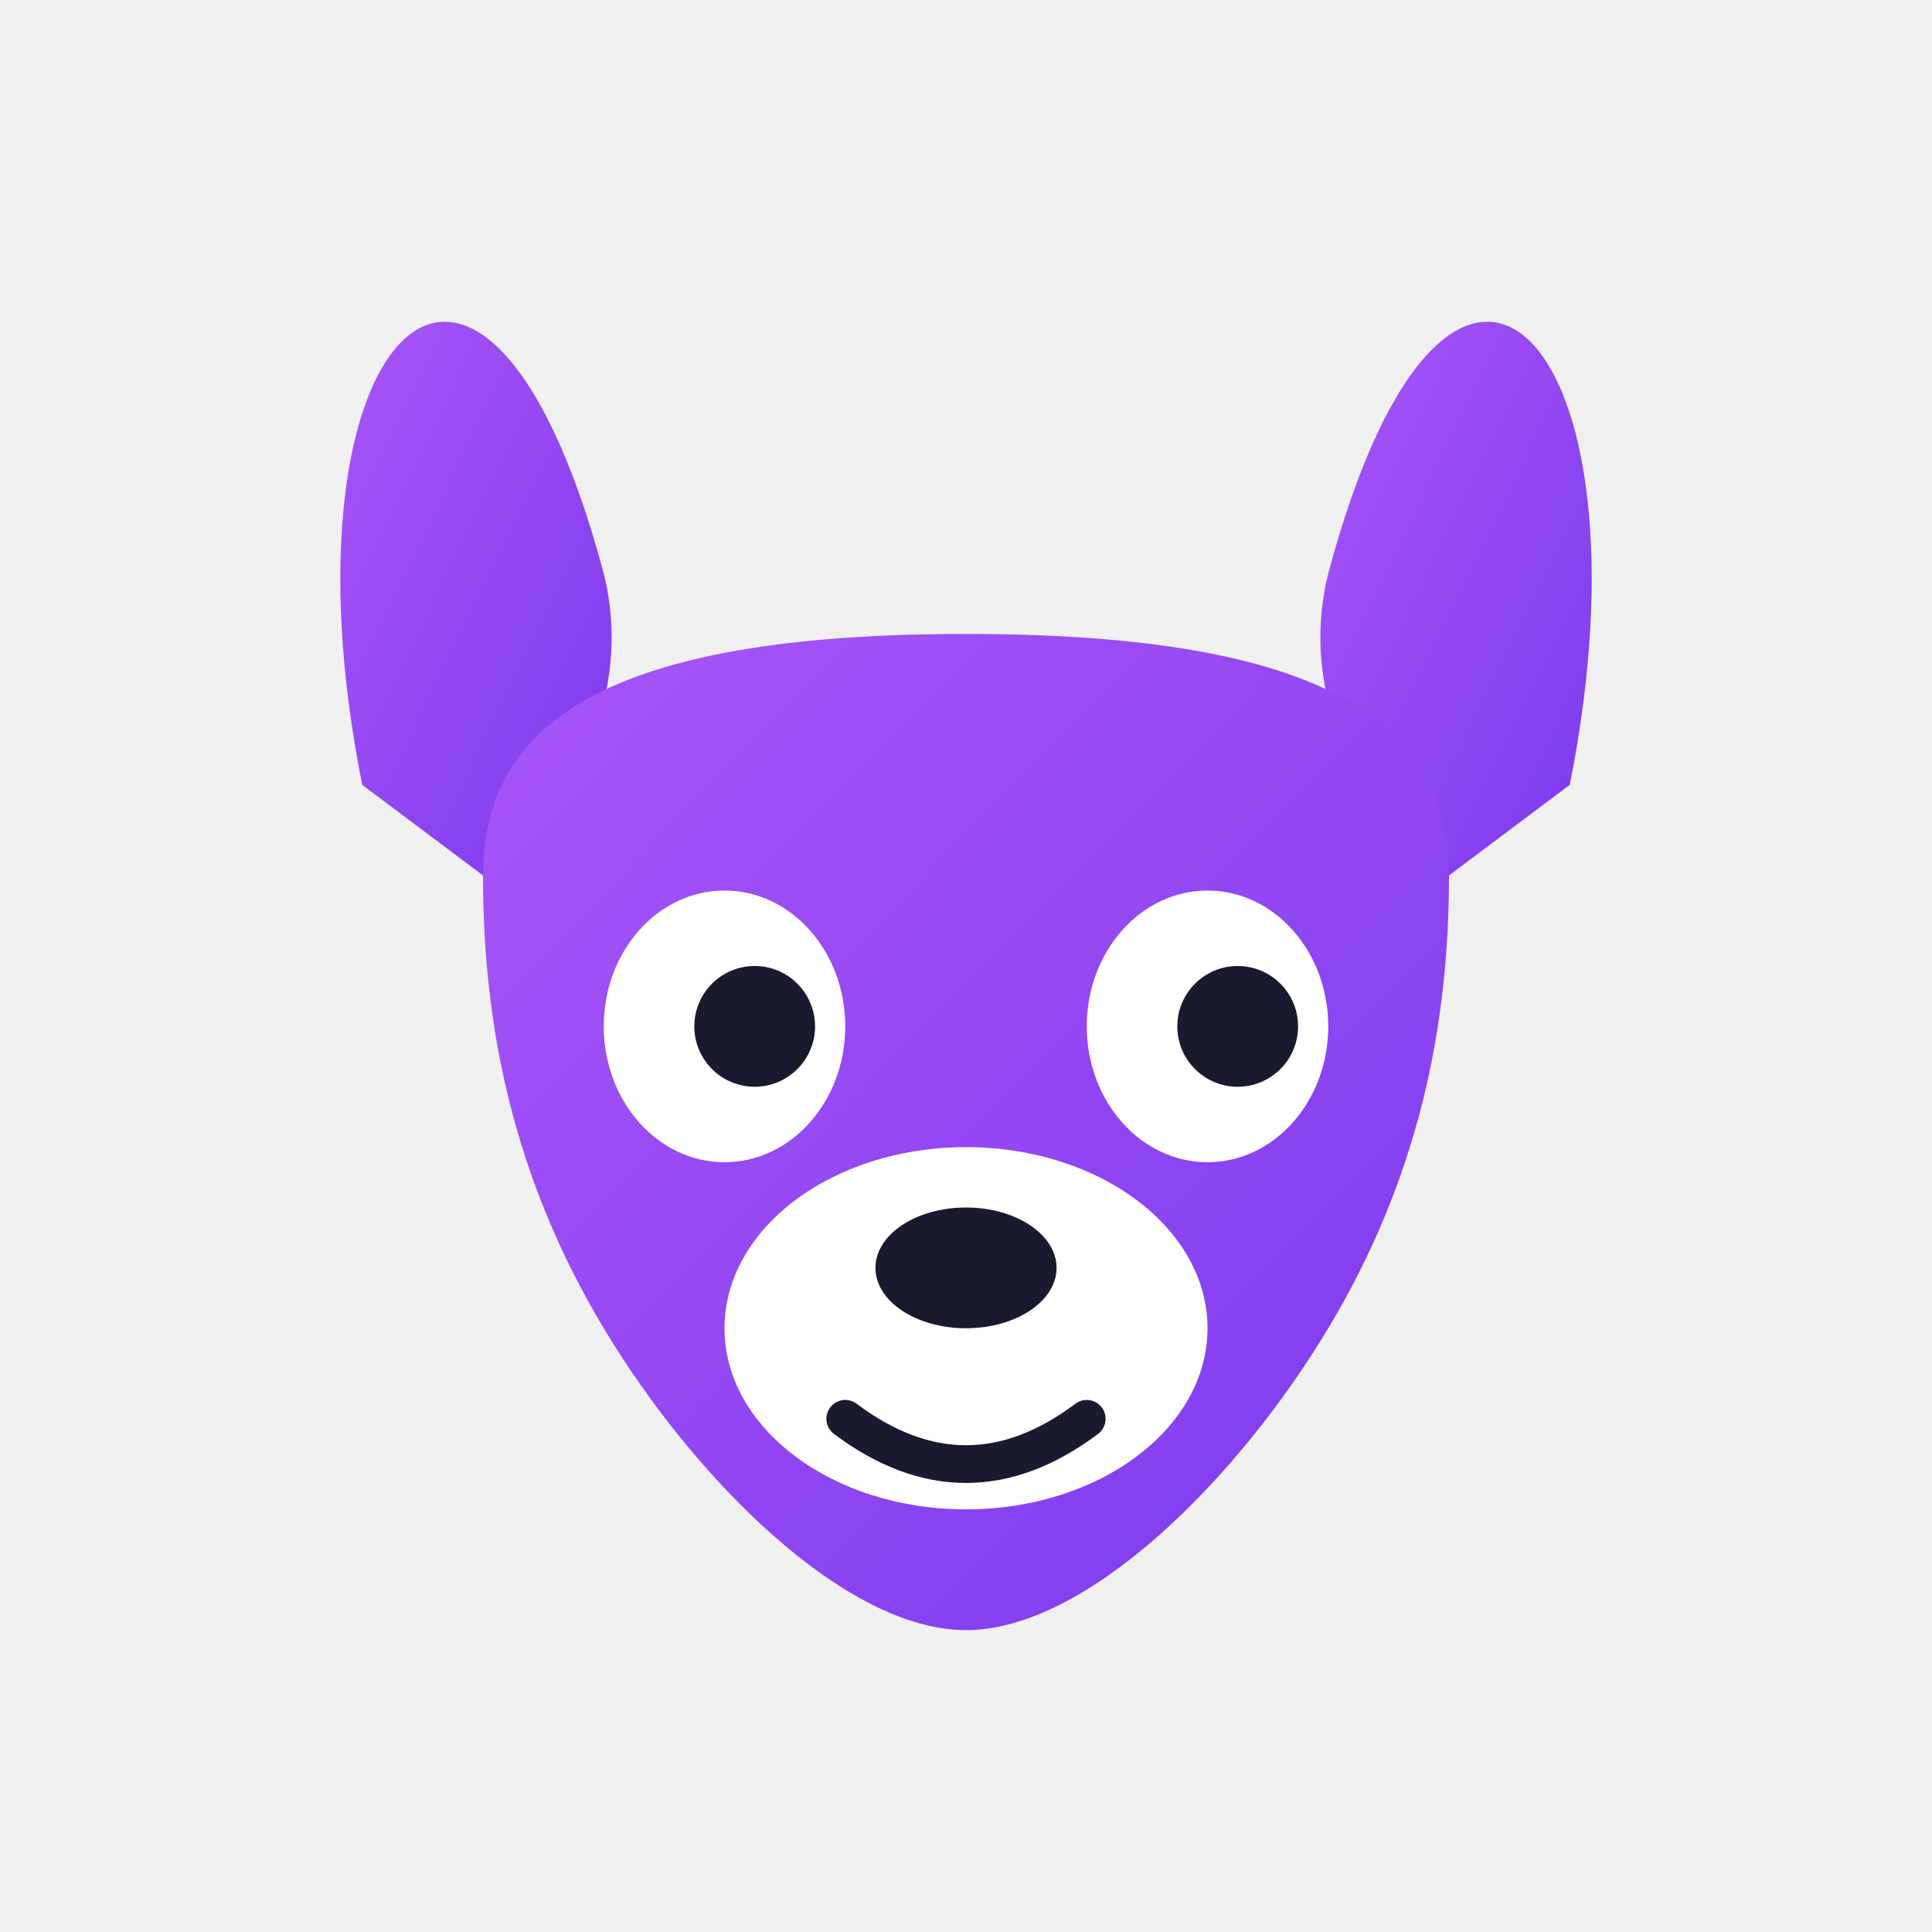
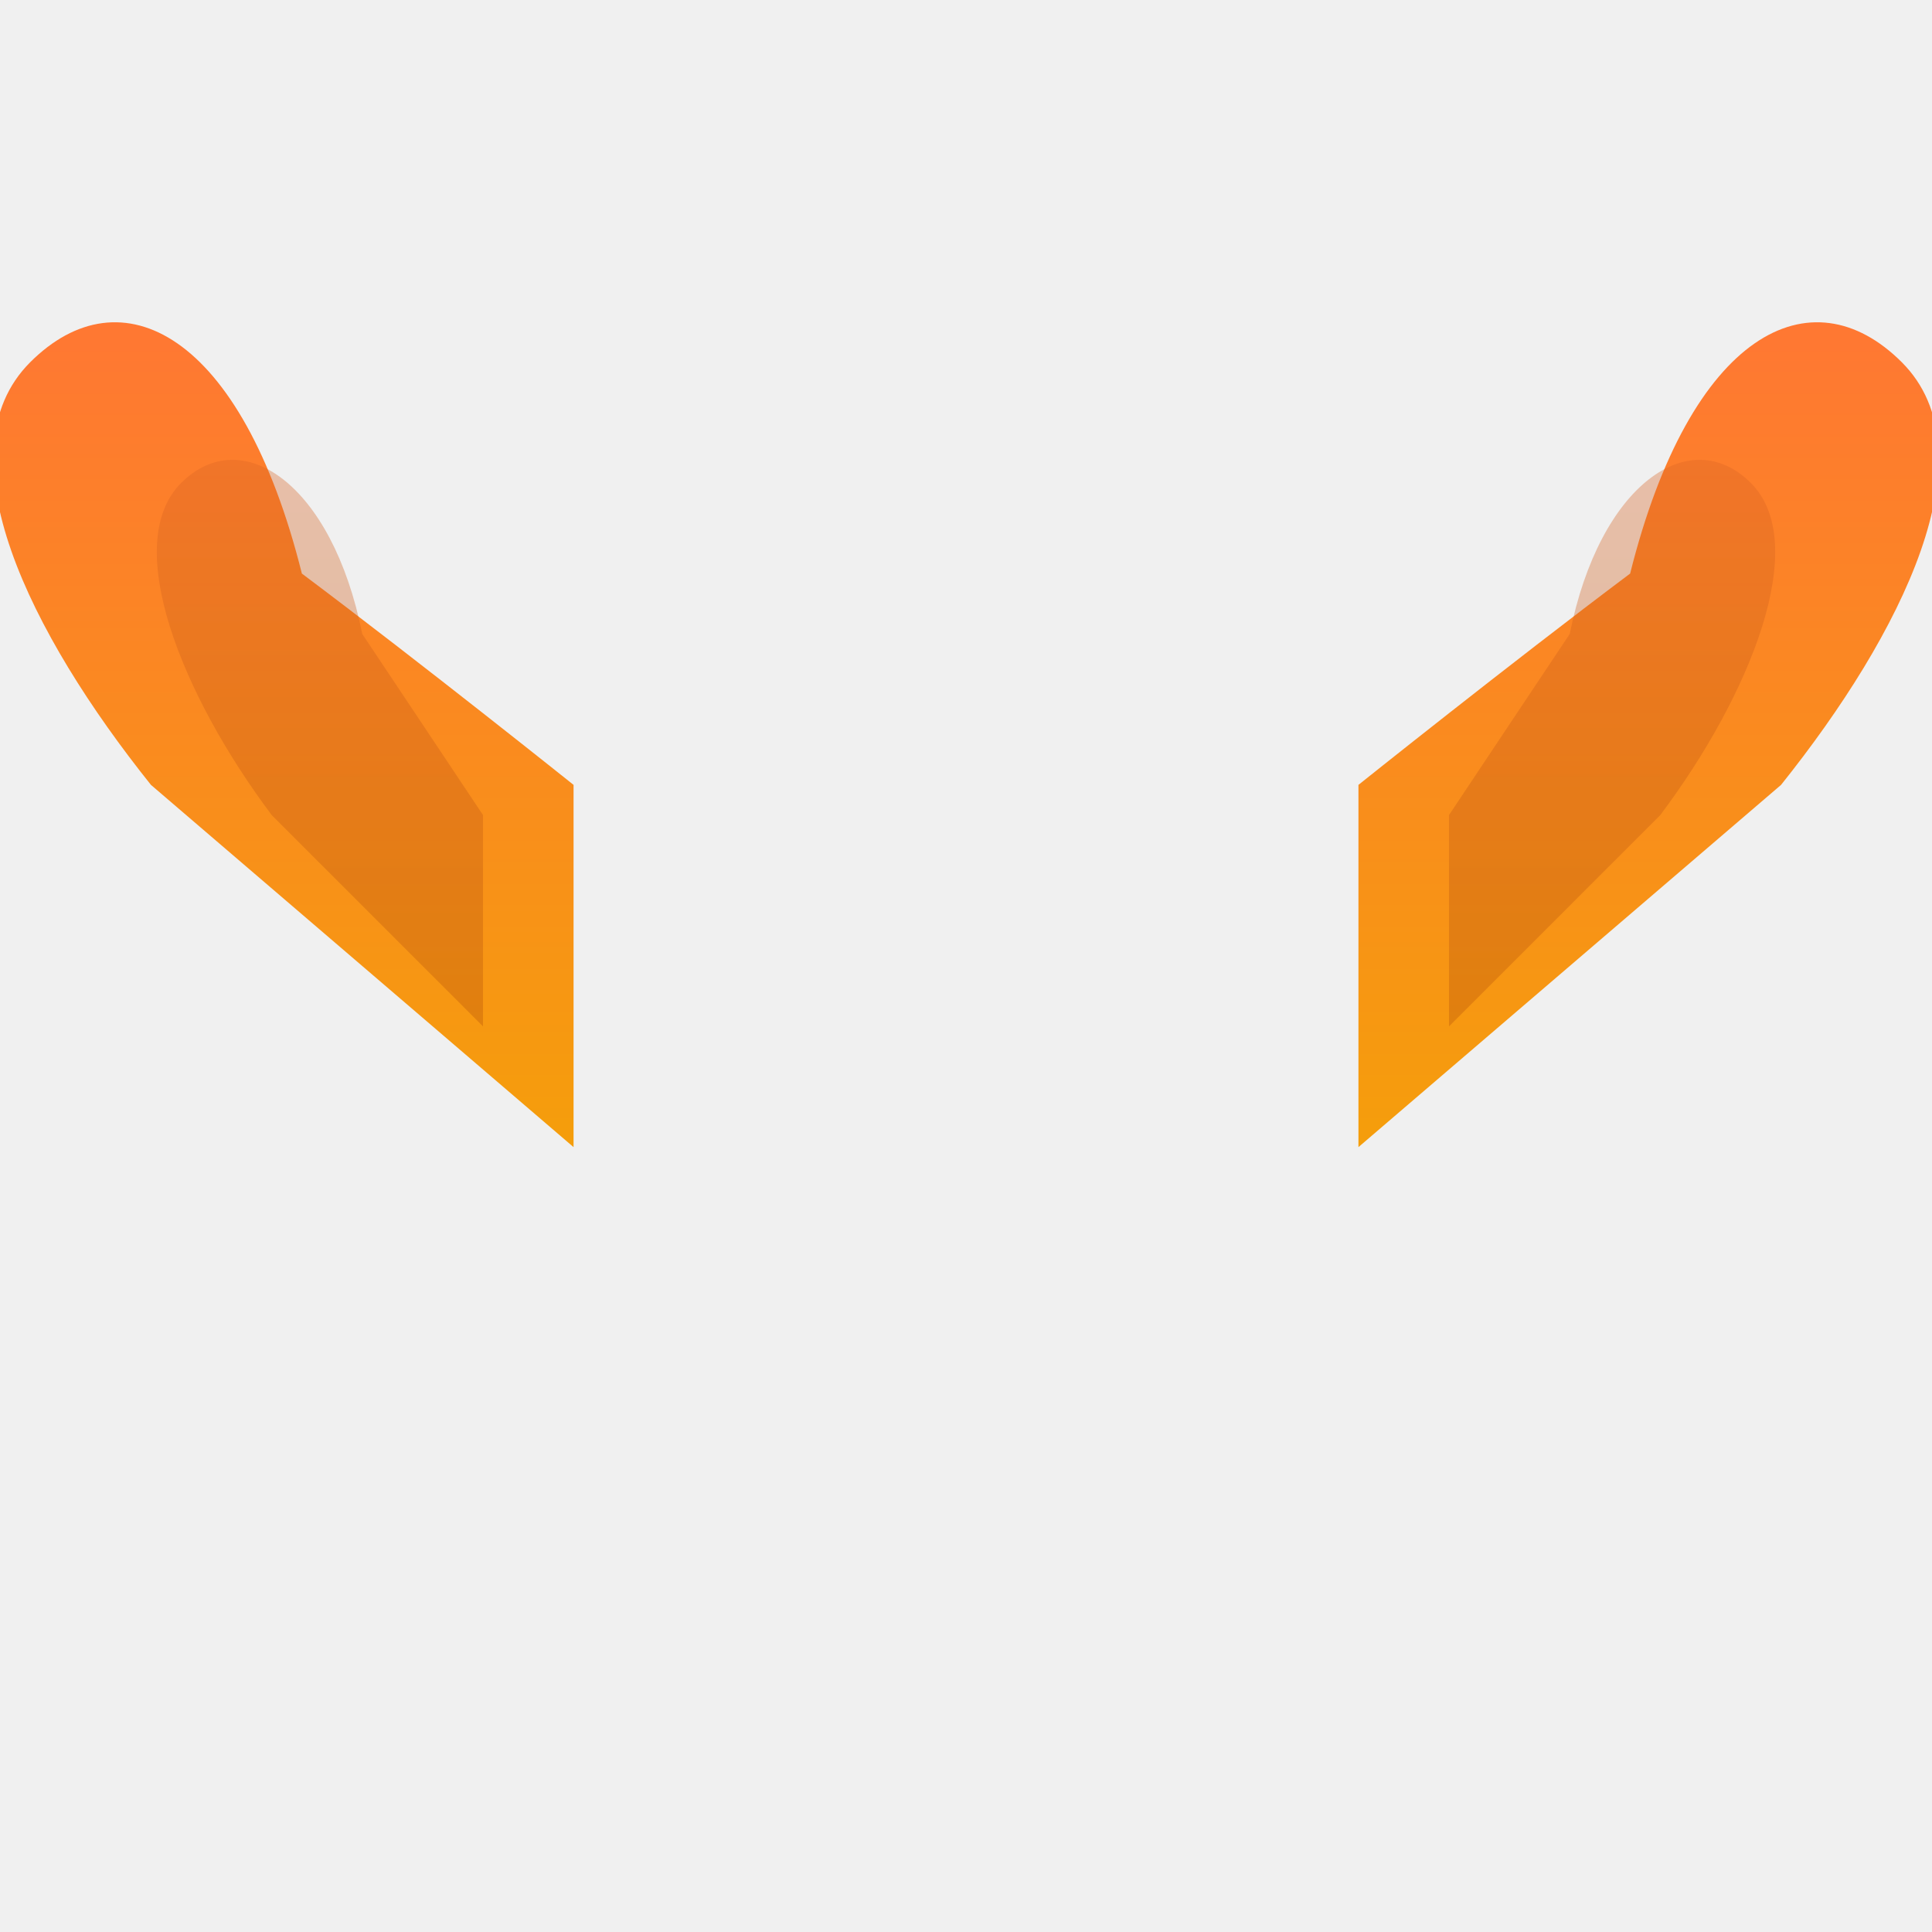
- <svg xmlns="http://www.w3.org/2000/svg" viewBox="0 0 128 128">
+ <svg xmlns="http://www.w3.org/2000/svg" viewBox="0 0 128 128" fill="none">
  <defs>
-     <linearGradient id="grad" x1="0%" y1="0%" x2="100%" y2="100%">
-       <stop offset="0%" style="stop-color:#A855F7" />
-       <stop offset="100%" style="stop-color:#7C3AED" />
+     <linearGradient id="earGradient" x1="0%" y1="0%" x2="0%" y2="100%">
+       <stop offset="0%" style="stop-color:#ff7733;stop-opacity:1" />
+       <stop offset="100%" style="stop-color:#f59e0b;stop-opacity:1" />
+     </linearGradient>
+     <linearGradient id="innerGradient" x1="0%" y1="0%" x2="0%" y2="100%">
+       <stop offset="0%" style="stop-color:#d96323;stop-opacity:1" />
+       <stop offset="100%" style="stop-color:#b45309;stop-opacity:1" />
    </linearGradient>
  </defs>
-   <g fill="url(#grad)">
-     <path d="M24 52 C18 22, 32 8, 40 38 C42 46, 38 54, 32 58 L24 52 Z" />
-     <path d="M104 52 C110 22, 96 8, 88 38 C86 46, 90 54, 96 58 L104 52 Z" />
-     <path d="M32 58              C32 48, 40 42, 64 42              C88 42, 96 48, 96 58              C96 68, 94 78, 88 88              C82 98, 72 108, 64 108              C56 108, 46 98, 40 88              C34 78, 32 68, 32 58 Z" />
-   </g>
-   <g fill="white">
-     <ellipse cx="48" cy="68" rx="8" ry="9" />
-     <ellipse cx="80" cy="68" rx="8" ry="9" />
-     <ellipse cx="64" cy="88" rx="16" ry="12" />
-   </g>
-   <g fill="#1a1a2e">
-     <circle cx="50" cy="68" r="4" />
-     <circle cx="82" cy="68" r="4" />
-   </g>
-   <ellipse cx="64" cy="84" rx="6" ry="4" fill="#1a1a2e" />
-   <path d="M56 94 Q64 100, 72 94" stroke="#1a1a2e" stroke-width="2.5" fill="none" stroke-linecap="round" />
+   <path d="M20 38 C16 22, 8 18, 2 24 C-4 30, 2 42, 10 52 L38 76 L38 52 C38 52, 28 44, 20 38 Z" fill="url(#earGradient)" />
+   <path d="M108 38 C112 22, 120 18, 126 24 C132 30, 126 42, 118 52 L90 76 L90 52 C90 52, 100 44, 108 38 Z" fill="url(#earGradient)" />
+   <path d="M24 42 C22 32, 16 28, 12 32 C8 36, 12 46, 18 54 L32 68 L32 54 Z" fill="url(#innerGradient)" opacity="0.35" />
+   <path d="M104 42 C106 32, 112 28, 116 32 C120 36, 116 46, 110 54 L96 68 L96 54 Z" fill="url(#innerGradient)" opacity="0.35" />
</svg>
